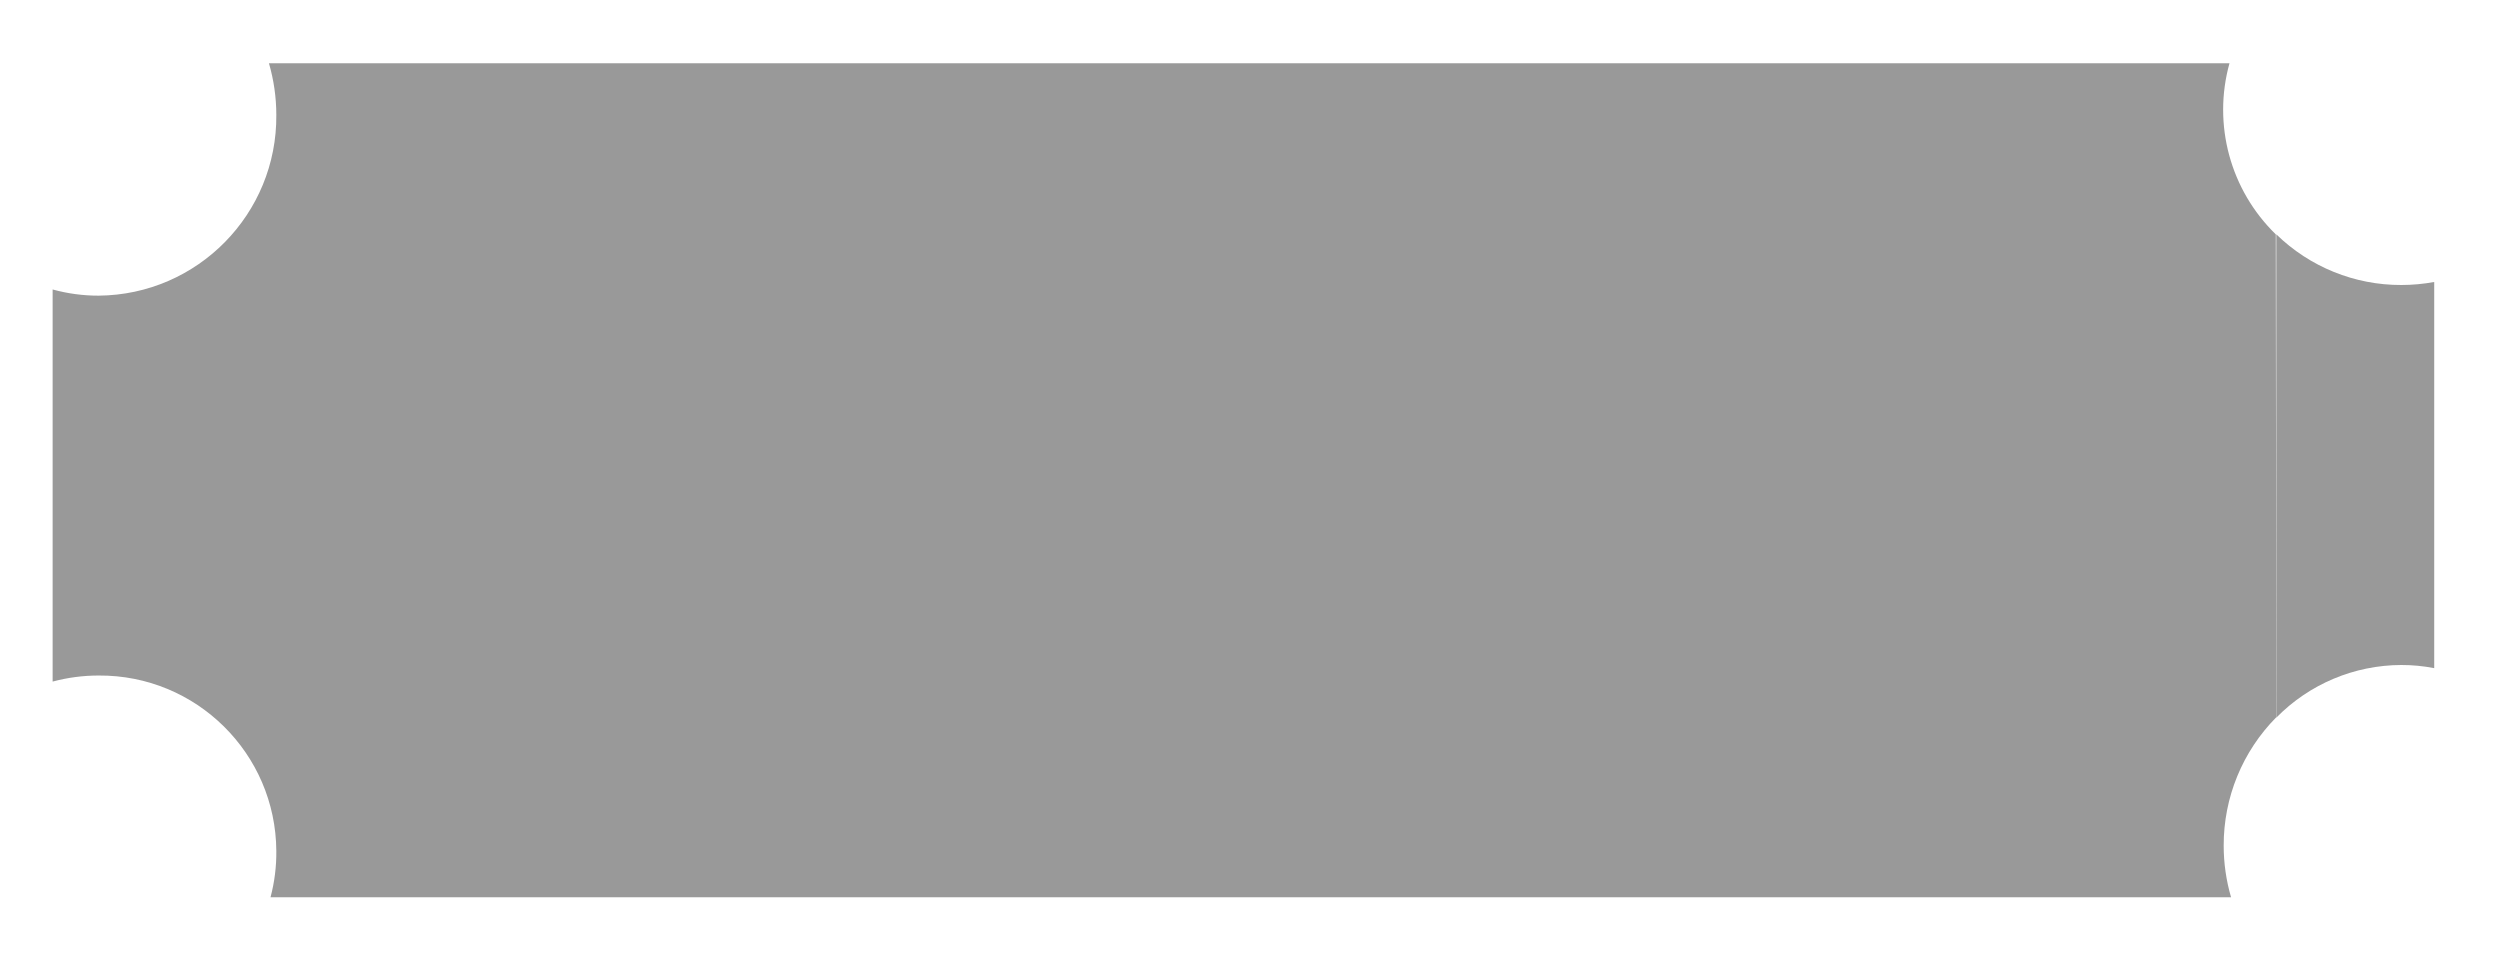
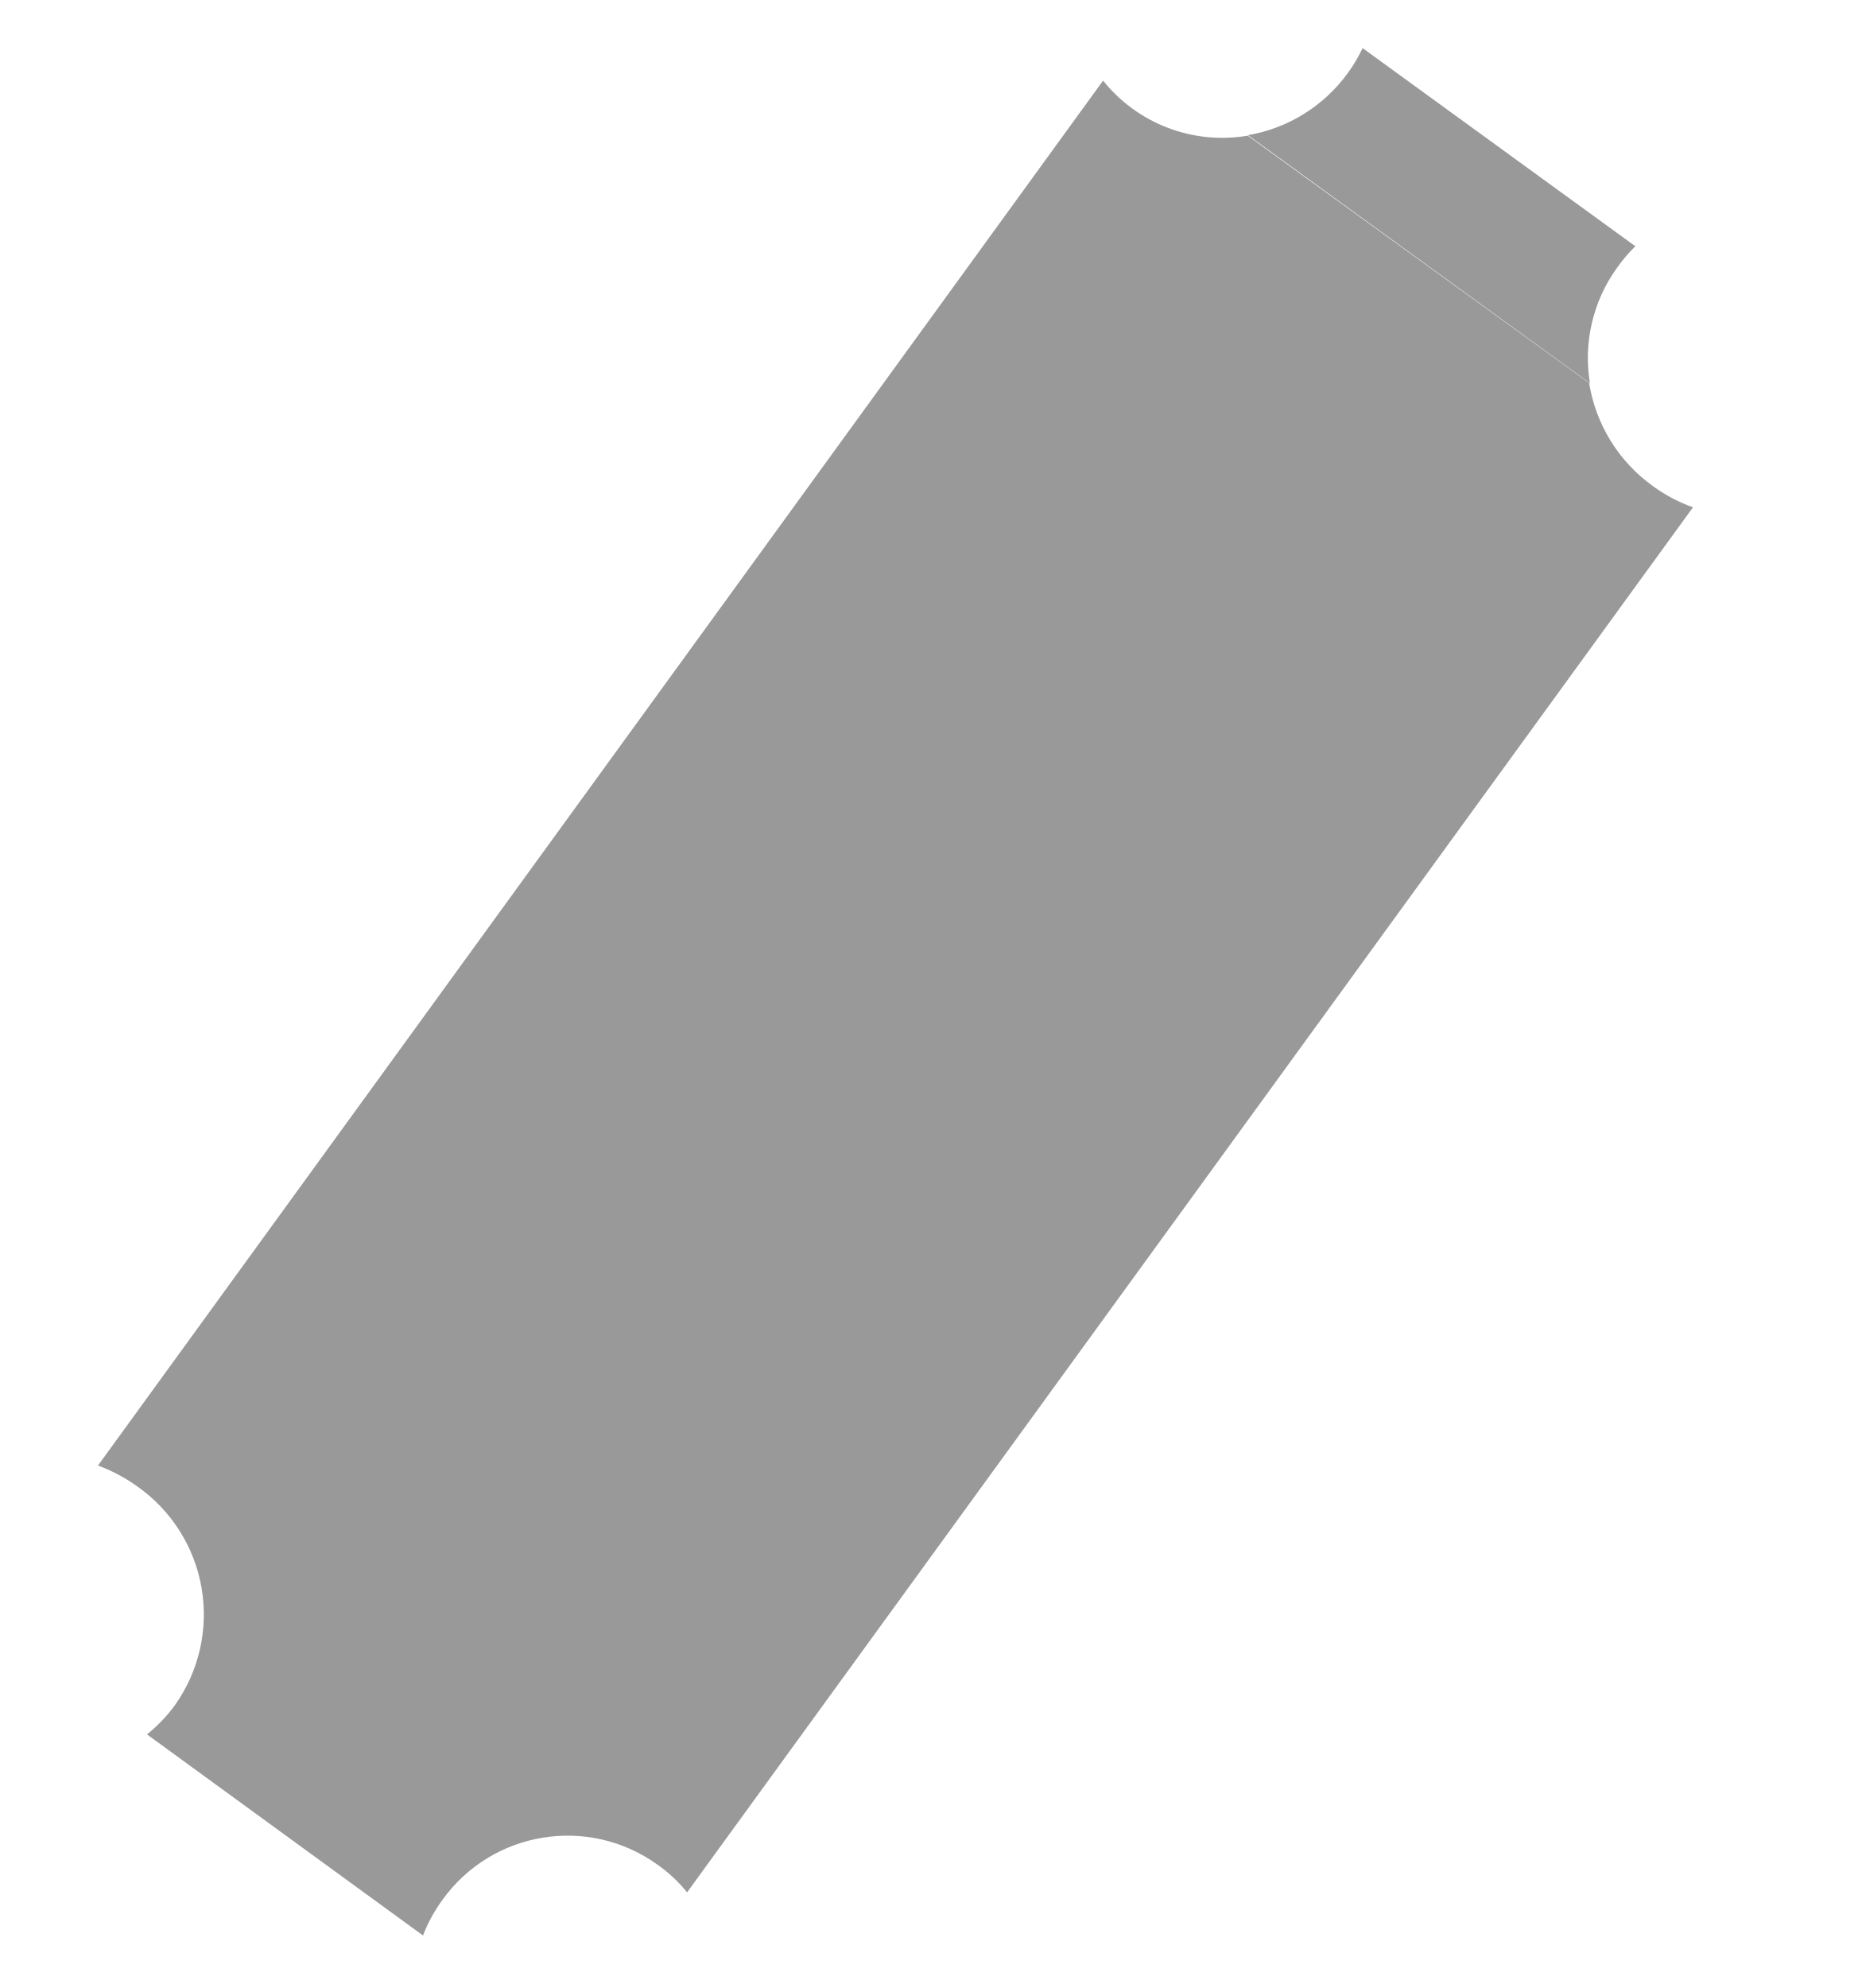
- <svg xmlns="http://www.w3.org/2000/svg" id="Layer_1" data-name="Layer 1" viewBox="0 0 190 73">
+ <svg xmlns="http://www.w3.org/2000/svg" id="Layer_1" data-name="Layer 1" width="40.2mm" height="42.93mm" viewBox="0 0 113.96 121.69">
  <defs>
-     <style>
-       .cls-1 {
-         fill: #999;
-       }
-     </style>
+     <style>.cls-1{fill:#999;}</style>
  </defs>
-   <path class="cls-1" d="M185,21.43V50.78a12.92,12.92,0,0,0-2.5-.24,13.36,13.36,0,0,0-9.5,4V17.81a13.55,13.55,0,0,0,9.5,3.85A13.76,13.76,0,0,0,185,21.43Z" />
-   <path class="cls-1" d="M173,54.51a13.81,13.81,0,0,0-4,9.76,14.07,14.07,0,0,0,.56,3.92h-149A13.18,13.18,0,0,0,21,64.67,13.41,13.41,0,0,0,7.5,51.34,13.49,13.49,0,0,0,4,51.8V22a13.08,13.08,0,0,0,3.5.47A13.62,13.62,0,0,0,21,8.73a14.07,14.07,0,0,0-.56-3.92h149a13.21,13.21,0,0,0,3.52,13Z" />
+   <path class="cls-1" d="M83.43,2.94l16.7,12.13A9.28,9.28,0,0,0,99,16.4a9.43,9.43,0,0,0-1.65,7.06L76.41,8.27a9.54,9.54,0,0,0,6.12-3.81A9.35,9.35,0,0,0,83.43,2.94Z" />
+   <path class="cls-1" d="M97.3,23.44a9.65,9.65,0,0,0,3.9,6.31,9.51,9.51,0,0,0,2.46,1.3L42.07,115.84a8.9,8.9,0,0,0-1.82-1.7,9.43,9.43,0,0,0-13.16,2.16h0a9.41,9.41,0,0,0-1.19,2.18L9,106.17a9.36,9.36,0,0,0,1.71-1.79A9.58,9.58,0,0,0,8.42,91h0A10.16,10.16,0,0,0,6,89.71L67.54,4.93A9.34,9.34,0,0,0,76.4,8.3Z" />
</svg>
